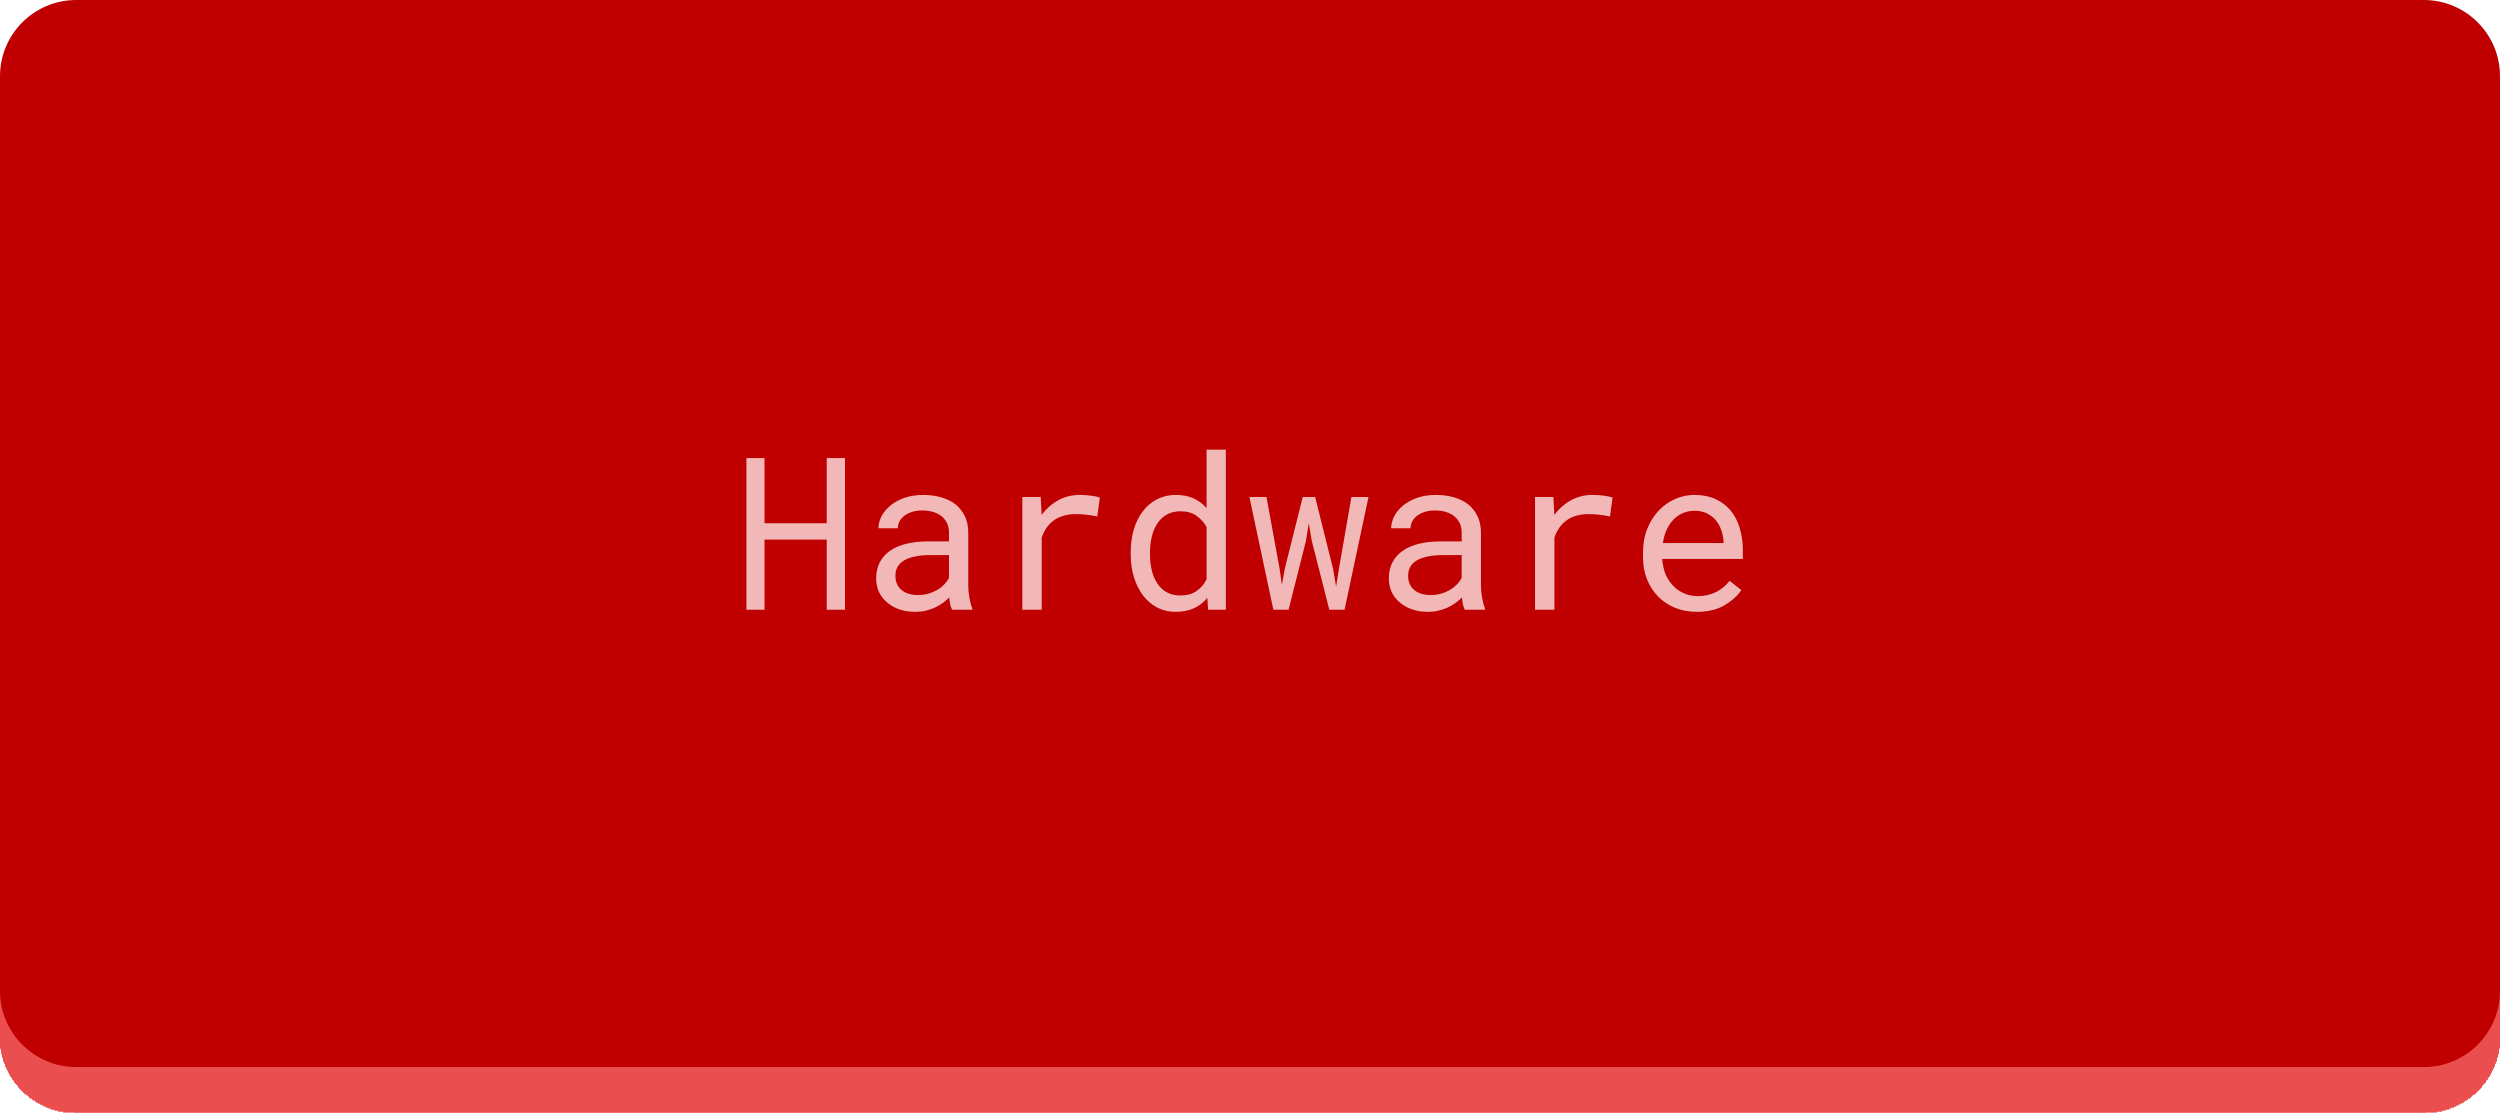
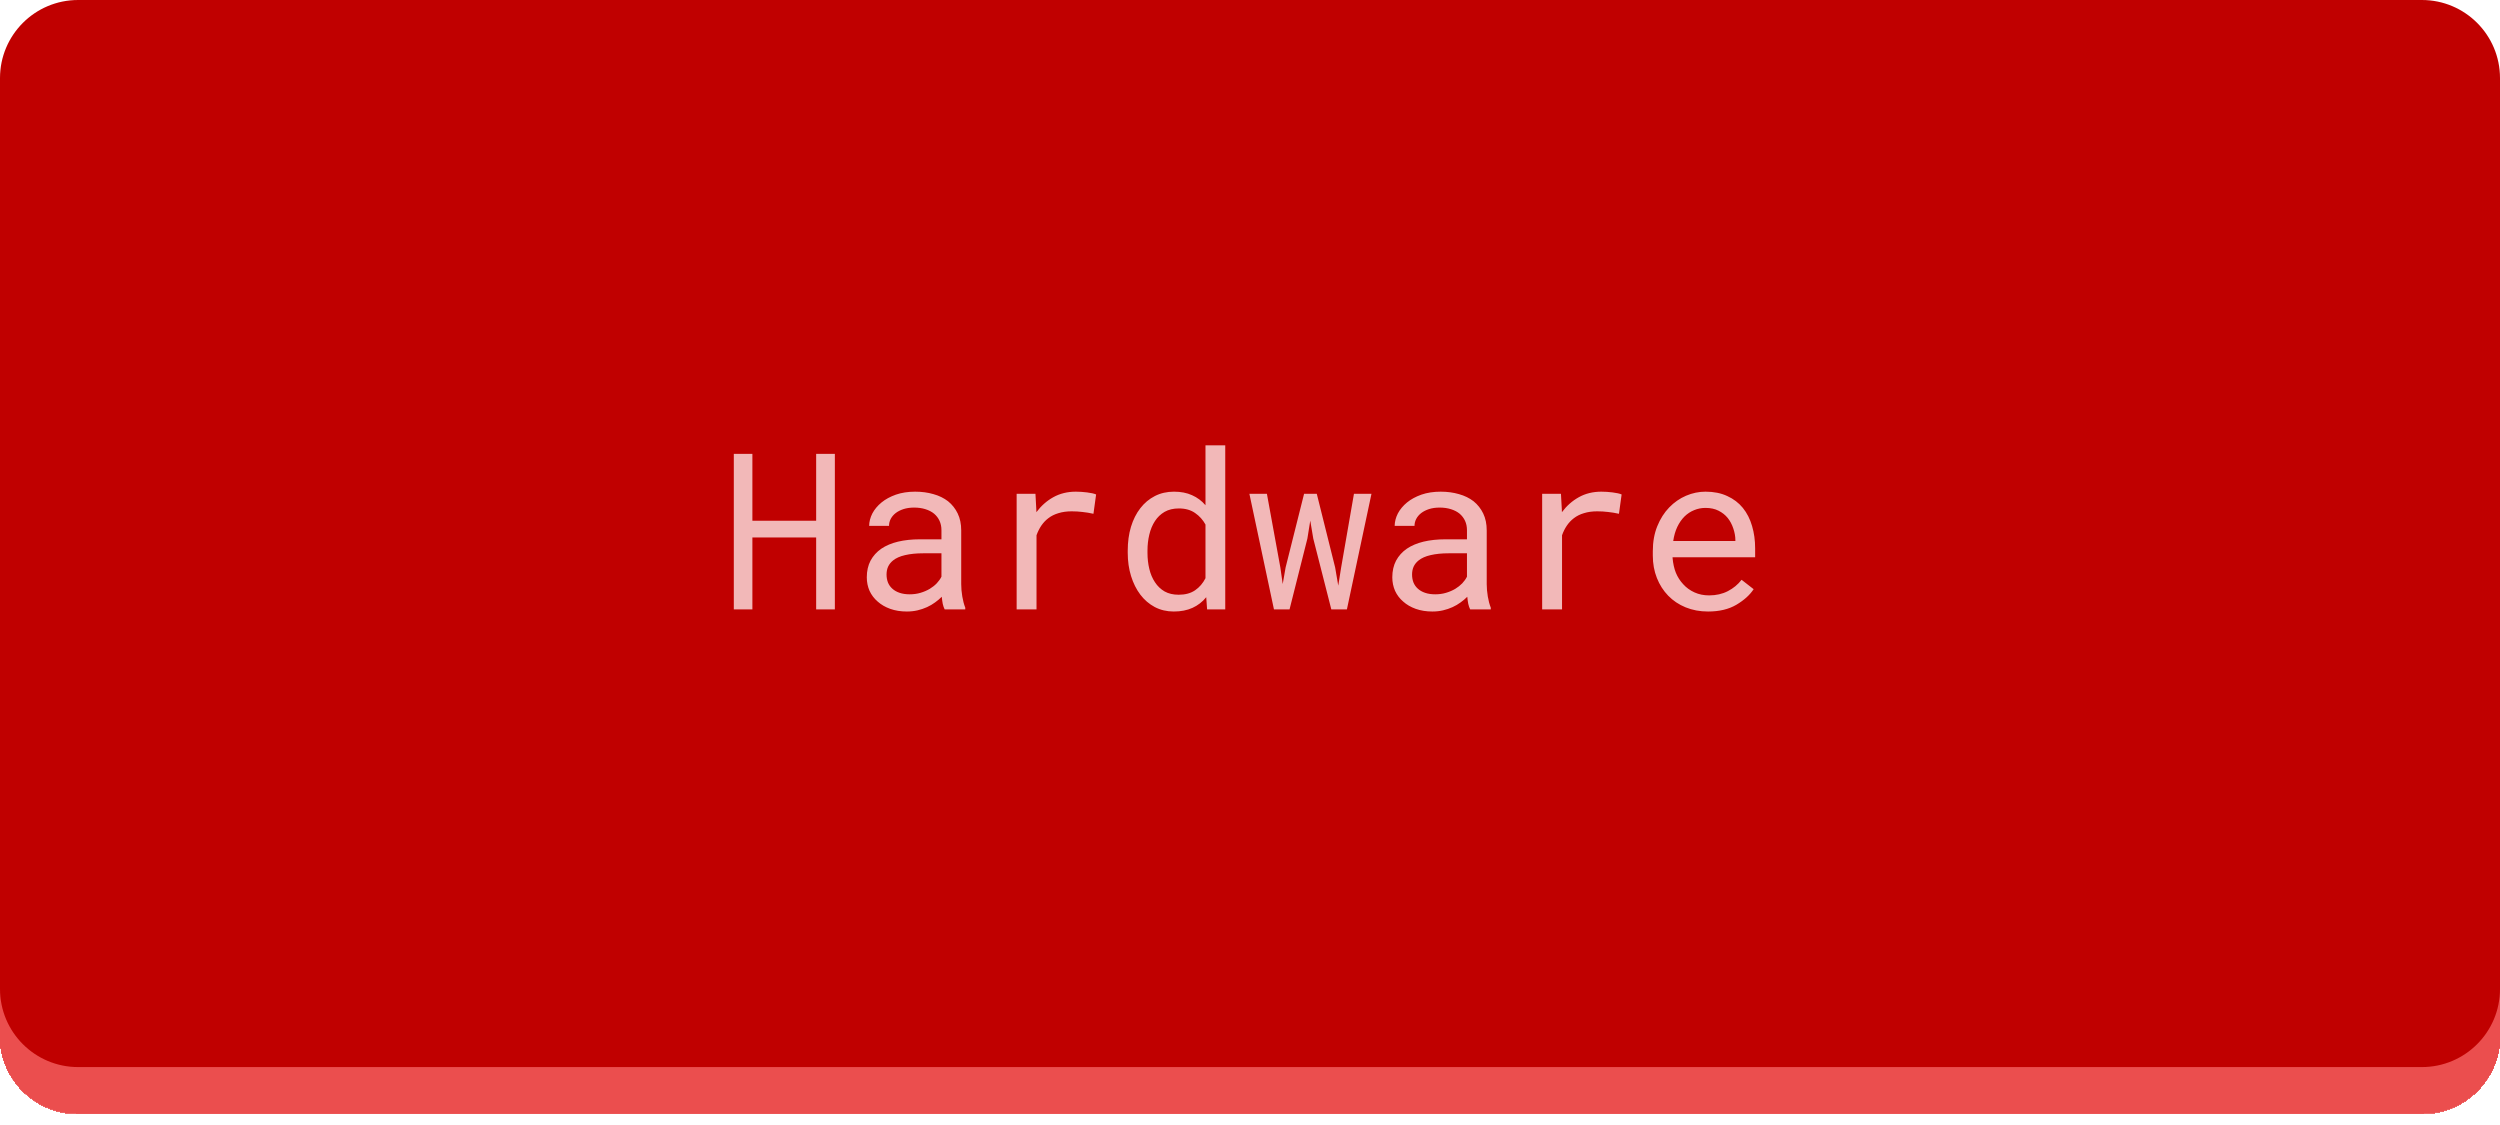
- <svg xmlns="http://www.w3.org/2000/svg" width="164" height="73" viewBox="0 0 164 73" fill="none">
+ <svg xmlns="http://www.w3.org/2000/svg" width="160" height="72" viewBox="0 0 160 72" fill="none">
  <g filter="url(#filter0_d)">
-     <rect width="164" height="70" rx="5" fill="#C00000" />
-     <path d="M55.431 40V30.047H54.234V34.326H50.153V30.047H48.964V40H50.153V35.399H54.234V40H55.431ZM62.458 40H63.777V39.891C63.695 39.685 63.632 39.446 63.586 39.173C63.54 38.895 63.518 38.633 63.518 38.387V34.948C63.518 34.533 63.442 34.171 63.292 33.861C63.142 33.551 62.937 33.292 62.677 33.082C62.412 32.877 62.1 32.724 61.74 32.624C61.38 32.519 60.991 32.467 60.571 32.467C60.111 32.467 59.699 32.531 59.334 32.658C58.974 32.786 58.669 32.952 58.418 33.157C58.163 33.367 57.967 33.602 57.83 33.861C57.698 34.121 57.63 34.385 57.625 34.654H58.897C58.897 34.499 58.933 34.351 59.006 34.21C59.083 34.064 59.19 33.939 59.327 33.834C59.464 33.729 59.63 33.645 59.826 33.581C60.027 33.517 60.252 33.485 60.503 33.485C60.772 33.485 61.013 33.52 61.227 33.588C61.446 33.656 61.631 33.752 61.781 33.875C61.932 34.003 62.048 34.155 62.13 34.333C62.212 34.511 62.253 34.711 62.253 34.935V35.516H60.872C60.357 35.516 59.89 35.566 59.471 35.666C59.056 35.766 58.7 35.917 58.404 36.117C58.108 36.322 57.878 36.578 57.714 36.883C57.554 37.188 57.475 37.544 57.475 37.949C57.475 38.259 57.534 38.548 57.652 38.817C57.775 39.082 57.949 39.31 58.172 39.501C58.391 39.697 58.657 39.852 58.972 39.966C59.291 40.08 59.646 40.137 60.038 40.137C60.28 40.137 60.508 40.112 60.722 40.062C60.936 40.011 61.139 39.943 61.33 39.856C61.517 39.77 61.688 39.67 61.843 39.556C62.002 39.442 62.146 39.321 62.273 39.193C62.287 39.348 62.308 39.499 62.335 39.645C62.367 39.786 62.408 39.904 62.458 40ZM60.223 39.036C59.977 39.036 59.76 39.004 59.573 38.94C59.386 38.877 59.231 38.788 59.108 38.674C58.985 38.565 58.892 38.432 58.828 38.277C58.769 38.122 58.739 37.954 58.739 37.772C58.739 37.58 58.773 37.409 58.842 37.259C58.915 37.108 59.02 36.978 59.156 36.869C59.348 36.714 59.605 36.6 59.929 36.527C60.257 36.45 60.64 36.411 61.077 36.411H62.253V37.908C62.18 38.054 62.08 38.195 61.952 38.332C61.825 38.464 61.674 38.583 61.501 38.688C61.323 38.792 61.127 38.877 60.913 38.94C60.699 39.004 60.469 39.036 60.223 39.036ZM70.853 32.467C70.315 32.467 69.834 32.585 69.41 32.822C68.991 33.055 68.631 33.374 68.33 33.779L68.323 33.595L68.269 32.603H67.065V40H68.337V35.256C68.419 35.028 68.522 34.823 68.644 34.641C68.772 34.454 68.92 34.297 69.089 34.169C69.276 34.023 69.495 33.914 69.745 33.841C69.996 33.763 70.276 33.725 70.586 33.725C70.828 33.725 71.058 33.738 71.276 33.766C71.5 33.788 71.734 33.827 71.981 33.882L72.151 32.645C72.024 32.59 71.832 32.547 71.577 32.515C71.326 32.483 71.085 32.467 70.853 32.467ZM74.175 36.24V36.384C74.175 36.912 74.245 37.407 74.387 37.867C74.528 38.323 74.726 38.719 74.981 39.057C75.237 39.394 75.544 39.658 75.904 39.85C76.269 40.041 76.674 40.137 77.121 40.137C77.577 40.137 77.976 40.059 78.317 39.904C78.659 39.749 78.953 39.522 79.199 39.221L79.254 40H80.416V29.5H79.151V33.335C78.91 33.052 78.623 32.838 78.29 32.692C77.962 32.542 77.577 32.467 77.135 32.467C76.684 32.467 76.276 32.56 75.911 32.747C75.546 32.934 75.237 33.194 74.981 33.526C74.722 33.859 74.521 34.258 74.38 34.723C74.243 35.183 74.175 35.689 74.175 36.24ZM75.439 36.384V36.24C75.439 35.88 75.478 35.538 75.556 35.215C75.633 34.887 75.754 34.597 75.918 34.347C76.078 34.101 76.283 33.905 76.533 33.759C76.788 33.613 77.094 33.54 77.449 33.54C77.864 33.54 78.21 33.638 78.488 33.834C78.766 34.025 78.987 34.272 79.151 34.572V38.004C78.987 38.328 78.766 38.585 78.488 38.776C78.21 38.968 77.859 39.063 77.436 39.063C77.085 39.063 76.784 38.993 76.533 38.852C76.283 38.706 76.078 38.51 75.918 38.264C75.754 38.018 75.633 37.733 75.556 37.409C75.478 37.086 75.439 36.744 75.439 36.384ZM83.533 40H84.531L85.673 35.468L85.857 34.319L86.049 35.468L87.204 40H88.202L89.774 32.603H88.653L87.833 37.32L87.648 38.482L87.45 37.32L86.274 32.603H85.461L84.278 37.32L84.094 38.38L83.943 37.32L83.082 32.603H81.961L83.533 40ZM96.091 40H97.41V39.891C97.328 39.685 97.264 39.446 97.219 39.173C97.173 38.895 97.15 38.633 97.15 38.387V34.948C97.15 34.533 97.075 34.171 96.925 33.861C96.774 33.551 96.569 33.292 96.31 33.082C96.045 32.877 95.733 32.724 95.373 32.624C95.013 32.519 94.623 32.467 94.204 32.467C93.744 32.467 93.331 32.531 92.967 32.658C92.607 32.786 92.301 32.952 92.051 33.157C91.796 33.367 91.6 33.602 91.463 33.861C91.331 34.121 91.262 34.385 91.258 34.654H92.529C92.529 34.499 92.566 34.351 92.639 34.21C92.716 34.064 92.823 33.939 92.96 33.834C93.097 33.729 93.263 33.645 93.459 33.581C93.659 33.517 93.885 33.485 94.136 33.485C94.405 33.485 94.646 33.52 94.86 33.588C95.079 33.656 95.264 33.752 95.414 33.875C95.564 34.003 95.681 34.155 95.763 34.333C95.845 34.511 95.886 34.711 95.886 34.935V35.516H94.505C93.99 35.516 93.523 35.566 93.103 35.666C92.689 35.766 92.333 35.917 92.037 36.117C91.741 36.322 91.511 36.578 91.347 36.883C91.187 37.188 91.107 37.544 91.107 37.949C91.107 38.259 91.167 38.548 91.285 38.817C91.408 39.082 91.581 39.31 91.805 39.501C92.023 39.697 92.29 39.852 92.605 39.966C92.924 40.08 93.279 40.137 93.671 40.137C93.912 40.137 94.14 40.112 94.355 40.062C94.569 40.011 94.772 39.943 94.963 39.856C95.15 39.77 95.321 39.67 95.476 39.556C95.635 39.442 95.779 39.321 95.906 39.193C95.92 39.348 95.94 39.499 95.968 39.645C96 39.786 96.041 39.904 96.091 40ZM93.856 39.036C93.609 39.036 93.393 39.004 93.206 38.94C93.019 38.877 92.864 38.788 92.741 38.674C92.618 38.565 92.525 38.432 92.461 38.277C92.402 38.122 92.372 37.954 92.372 37.772C92.372 37.58 92.406 37.409 92.475 37.259C92.547 37.108 92.652 36.978 92.789 36.869C92.981 36.714 93.238 36.6 93.561 36.527C93.89 36.45 94.272 36.411 94.71 36.411H95.886V37.908C95.813 38.054 95.713 38.195 95.585 38.332C95.457 38.464 95.307 38.583 95.134 38.688C94.956 38.792 94.76 38.877 94.546 38.94C94.332 39.004 94.102 39.036 93.856 39.036ZM104.485 32.467C103.948 32.467 103.467 32.585 103.043 32.822C102.624 33.055 102.264 33.374 101.963 33.779L101.956 33.595L101.901 32.603H100.698V40H101.97V35.256C102.052 35.028 102.154 34.823 102.277 34.641C102.405 34.454 102.553 34.297 102.722 34.169C102.909 34.023 103.127 33.914 103.378 33.841C103.629 33.763 103.909 33.725 104.219 33.725C104.46 33.725 104.69 33.738 104.909 33.766C105.132 33.788 105.367 33.827 105.613 33.882L105.784 32.645C105.657 32.59 105.465 32.547 105.21 32.515C104.959 32.483 104.718 32.467 104.485 32.467ZM111.314 40.137C112.035 40.137 112.638 39.993 113.126 39.706C113.618 39.414 113.987 39.082 114.233 38.708L113.461 38.106C113.229 38.407 112.937 38.649 112.586 38.831C112.235 39.013 111.834 39.105 111.383 39.105C111.041 39.105 110.729 39.041 110.446 38.913C110.164 38.785 109.922 38.61 109.722 38.387C109.526 38.177 109.371 37.935 109.257 37.662C109.147 37.389 109.077 37.072 109.045 36.712V36.664H114.329V36.097C114.329 35.582 114.263 35.103 114.131 34.661C114.003 34.219 113.807 33.834 113.543 33.506C113.279 33.182 112.946 32.929 112.545 32.747C112.148 32.56 111.684 32.467 111.15 32.467C110.727 32.467 110.312 32.553 109.906 32.727C109.505 32.9 109.147 33.148 108.833 33.472C108.514 33.8 108.259 34.201 108.067 34.675C107.876 35.144 107.78 35.677 107.78 36.274V36.562C107.78 37.077 107.867 37.553 108.04 37.99C108.213 38.428 108.455 38.806 108.765 39.125C109.075 39.444 109.446 39.692 109.879 39.87C110.316 40.048 110.795 40.137 111.314 40.137ZM111.15 33.506C111.474 33.506 111.752 33.565 111.984 33.684C112.221 33.802 112.417 33.957 112.572 34.148C112.727 34.34 112.848 34.568 112.935 34.832C113.021 35.092 113.064 35.336 113.064 35.563V35.625H109.086C109.136 35.283 109.223 34.982 109.346 34.723C109.473 34.458 109.628 34.235 109.811 34.053C109.993 33.875 110.198 33.741 110.426 33.649C110.654 33.554 110.895 33.506 111.15 33.506Z" fill="#F2B8B8" />
+     <rect width="160" height="68.293" rx="5" fill="#C00000" />
+     <path d="M53.431 39V29.047H52.234V33.326H48.153V29.047H46.964V39H48.153V34.399H52.234V39H53.431ZM60.458 39H61.777V38.891C61.695 38.685 61.632 38.446 61.586 38.173C61.54 37.895 61.518 37.633 61.518 37.387V33.948C61.518 33.533 61.442 33.171 61.292 32.861C61.142 32.551 60.937 32.292 60.677 32.082C60.412 31.877 60.1 31.724 59.74 31.624C59.38 31.519 58.991 31.467 58.571 31.467C58.111 31.467 57.699 31.531 57.334 31.658C56.974 31.786 56.669 31.952 56.418 32.157C56.163 32.367 55.967 32.602 55.83 32.861C55.698 33.121 55.63 33.385 55.625 33.654H56.897C56.897 33.499 56.933 33.351 57.006 33.21C57.083 33.064 57.19 32.939 57.327 32.834C57.464 32.729 57.63 32.645 57.826 32.581C58.027 32.517 58.252 32.485 58.503 32.485C58.772 32.485 59.013 32.52 59.227 32.588C59.446 32.656 59.631 32.752 59.781 32.875C59.932 33.003 60.048 33.155 60.13 33.333C60.212 33.511 60.253 33.711 60.253 33.935V34.516H58.872C58.357 34.516 57.89 34.566 57.471 34.666C57.056 34.766 56.7 34.917 56.404 35.117C56.108 35.322 55.878 35.578 55.714 35.883C55.554 36.188 55.475 36.544 55.475 36.949C55.475 37.259 55.534 37.548 55.652 37.817C55.775 38.082 55.949 38.31 56.172 38.501C56.391 38.697 56.657 38.852 56.972 38.966C57.291 39.08 57.646 39.137 58.038 39.137C58.28 39.137 58.508 39.112 58.722 39.062C58.936 39.011 59.139 38.943 59.33 38.856C59.517 38.77 59.688 38.67 59.843 38.556C60.002 38.442 60.146 38.321 60.273 38.193C60.287 38.348 60.308 38.499 60.335 38.645C60.367 38.786 60.408 38.904 60.458 39ZM58.223 38.036C57.977 38.036 57.76 38.004 57.573 37.94C57.386 37.877 57.231 37.788 57.108 37.674C56.985 37.565 56.892 37.432 56.828 37.277C56.769 37.122 56.739 36.954 56.739 36.772C56.739 36.58 56.773 36.409 56.842 36.259C56.915 36.108 57.02 35.978 57.156 35.869C57.348 35.714 57.605 35.6 57.929 35.527C58.257 35.45 58.64 35.411 59.077 35.411H60.253V36.908C60.18 37.054 60.08 37.195 59.952 37.332C59.825 37.464 59.674 37.583 59.501 37.688C59.323 37.792 59.127 37.877 58.913 37.94C58.699 38.004 58.469 38.036 58.223 38.036ZM68.853 31.467C68.315 31.467 67.834 31.585 67.41 31.822C66.991 32.055 66.631 32.374 66.33 32.779L66.323 32.595L66.269 31.604H65.065V39H66.337V34.256C66.419 34.028 66.522 33.823 66.644 33.641C66.772 33.454 66.92 33.297 67.089 33.169C67.276 33.023 67.495 32.914 67.745 32.841C67.996 32.763 68.276 32.725 68.586 32.725C68.828 32.725 69.058 32.738 69.276 32.766C69.5 32.788 69.734 32.827 69.981 32.882L70.151 31.645C70.024 31.59 69.832 31.547 69.577 31.515C69.326 31.483 69.085 31.467 68.853 31.467ZM72.175 35.24V35.384C72.175 35.912 72.245 36.407 72.387 36.867C72.528 37.323 72.726 37.719 72.981 38.057C73.237 38.394 73.544 38.658 73.904 38.85C74.269 39.041 74.674 39.137 75.121 39.137C75.577 39.137 75.976 39.059 76.317 38.904C76.659 38.749 76.953 38.522 77.199 38.221L77.254 39H78.416V28.5H77.151V32.335C76.91 32.052 76.623 31.838 76.29 31.692C75.962 31.542 75.577 31.467 75.135 31.467C74.684 31.467 74.276 31.56 73.911 31.747C73.546 31.934 73.237 32.194 72.981 32.526C72.722 32.859 72.521 33.258 72.38 33.723C72.243 34.183 72.175 34.689 72.175 35.24ZM73.439 35.384V35.24C73.439 34.88 73.478 34.538 73.556 34.215C73.633 33.887 73.754 33.597 73.918 33.347C74.078 33.101 74.283 32.905 74.533 32.759C74.788 32.613 75.094 32.54 75.449 32.54C75.864 32.54 76.21 32.638 76.488 32.834C76.766 33.025 76.987 33.272 77.151 33.572V37.004C76.987 37.328 76.766 37.585 76.488 37.776C76.21 37.968 75.859 38.063 75.436 38.063C75.085 38.063 74.784 37.993 74.533 37.852C74.283 37.706 74.078 37.51 73.918 37.264C73.754 37.018 73.633 36.733 73.556 36.409C73.478 36.086 73.439 35.744 73.439 35.384ZM81.533 39H82.531L83.673 34.468L83.857 33.319L84.049 34.468L85.204 39H86.202L87.774 31.604H86.653L85.833 36.32L85.648 37.482L85.45 36.32L84.274 31.604H83.461L82.278 36.32L82.094 37.38L81.943 36.32L81.082 31.604H79.961L81.533 39ZM94.091 39H95.41V38.891C95.328 38.685 95.264 38.446 95.219 38.173C95.173 37.895 95.15 37.633 95.15 37.387V33.948C95.15 33.533 95.075 33.171 94.925 32.861C94.774 32.551 94.569 32.292 94.31 32.082C94.045 31.877 93.733 31.724 93.373 31.624C93.013 31.519 92.623 31.467 92.204 31.467C91.744 31.467 91.331 31.531 90.967 31.658C90.607 31.786 90.301 31.952 90.051 32.157C89.796 32.367 89.6 32.602 89.463 32.861C89.331 33.121 89.262 33.385 89.258 33.654H90.529C90.529 33.499 90.566 33.351 90.639 33.21C90.716 33.064 90.823 32.939 90.96 32.834C91.097 32.729 91.263 32.645 91.459 32.581C91.659 32.517 91.885 32.485 92.136 32.485C92.405 32.485 92.646 32.52 92.86 32.588C93.079 32.656 93.264 32.752 93.414 32.875C93.564 33.003 93.681 33.155 93.763 33.333C93.845 33.511 93.886 33.711 93.886 33.935V34.516H92.505C91.99 34.516 91.523 34.566 91.103 34.666C90.689 34.766 90.333 34.917 90.037 35.117C89.741 35.322 89.511 35.578 89.347 35.883C89.187 36.188 89.107 36.544 89.107 36.949C89.107 37.259 89.167 37.548 89.285 37.817C89.408 38.082 89.581 38.31 89.805 38.501C90.023 38.697 90.29 38.852 90.605 38.966C90.924 39.08 91.279 39.137 91.671 39.137C91.912 39.137 92.14 39.112 92.355 39.062C92.569 39.011 92.772 38.943 92.963 38.856C93.15 38.77 93.321 38.67 93.476 38.556C93.635 38.442 93.779 38.321 93.906 38.193C93.92 38.348 93.94 38.499 93.968 38.645C94 38.786 94.041 38.904 94.091 39ZM91.856 38.036C91.609 38.036 91.393 38.004 91.206 37.94C91.019 37.877 90.864 37.788 90.741 37.674C90.618 37.565 90.525 37.432 90.461 37.277C90.402 37.122 90.372 36.954 90.372 36.772C90.372 36.58 90.406 36.409 90.475 36.259C90.547 36.108 90.652 35.978 90.789 35.869C90.981 35.714 91.238 35.6 91.561 35.527C91.89 35.45 92.272 35.411 92.71 35.411H93.886V36.908C93.813 37.054 93.713 37.195 93.585 37.332C93.457 37.464 93.307 37.583 93.134 37.688C92.956 37.792 92.76 37.877 92.546 37.94C92.332 38.004 92.102 38.036 91.856 38.036ZM102.485 31.467C101.948 31.467 101.467 31.585 101.043 31.822C100.624 32.055 100.264 32.374 99.963 32.779L99.956 32.595L99.901 31.604H98.698V39H99.97V34.256C100.052 34.028 100.154 33.823 100.277 33.641C100.405 33.454 100.553 33.297 100.722 33.169C100.909 33.023 101.127 32.914 101.378 32.841C101.629 32.763 101.909 32.725 102.219 32.725C102.46 32.725 102.69 32.738 102.909 32.766C103.132 32.788 103.367 32.827 103.613 32.882L103.784 31.645C103.657 31.59 103.465 31.547 103.21 31.515C102.959 31.483 102.718 31.467 102.485 31.467ZM109.314 39.137C110.035 39.137 110.638 38.993 111.126 38.706C111.618 38.414 111.987 38.082 112.233 37.708L111.461 37.106C111.229 37.407 110.937 37.649 110.586 37.831C110.235 38.013 109.834 38.105 109.383 38.105C109.041 38.105 108.729 38.041 108.446 37.913C108.164 37.785 107.922 37.61 107.722 37.387C107.526 37.177 107.371 36.935 107.257 36.662C107.147 36.389 107.077 36.072 107.045 35.712V35.664H112.329V35.097C112.329 34.582 112.263 34.103 112.131 33.661C112.003 33.219 111.807 32.834 111.543 32.506C111.279 32.182 110.946 31.929 110.545 31.747C110.148 31.56 109.684 31.467 109.15 31.467C108.727 31.467 108.312 31.553 107.906 31.727C107.505 31.9 107.147 32.148 106.833 32.472C106.514 32.8 106.259 33.201 106.067 33.675C105.876 34.144 105.78 34.677 105.78 35.274V35.562C105.78 36.077 105.867 36.553 106.04 36.99C106.213 37.428 106.455 37.806 106.765 38.125C107.075 38.444 107.446 38.692 107.879 38.87C108.316 39.048 108.795 39.137 109.314 39.137ZM109.15 32.506C109.474 32.506 109.752 32.565 109.984 32.684C110.221 32.802 110.417 32.957 110.572 33.148C110.727 33.34 110.848 33.568 110.935 33.832C111.021 34.092 111.064 34.336 111.064 34.563V34.625H107.086C107.136 34.283 107.223 33.982 107.346 33.723C107.473 33.458 107.628 33.235 107.811 33.053C107.993 32.875 108.198 32.741 108.426 32.649C108.654 32.554 108.895 32.506 109.15 32.506Z" fill="#F2B8B8" />
  </g>
  <defs>
-     <filter id="filter0_d" x="0" y="0" width="164" height="73" filterUnits="userSpaceOnUse" color-interpolation-filters="sRGB">
+     <filter id="filter0_d" x="0" y="0" width="160" height="71.293" filterUnits="userSpaceOnUse" color-interpolation-filters="sRGB">
      <feFlood flood-opacity="0" result="BackgroundImageFix" />
      <feColorMatrix in="SourceAlpha" type="matrix" values="0 0 0 0 0 0 0 0 0 0 0 0 0 0 0 0 0 0 127 0" />
      <feOffset dy="3" />
      <feColorMatrix type="matrix" values="0 0 0 0 0.921 0 0 0 0 0.307 0 0 0 0 0.307 0 0 0 1 0" />
      <feBlend mode="normal" in2="BackgroundImageFix" result="effect1_dropShadow" />
      <feBlend mode="normal" in="SourceGraphic" in2="effect1_dropShadow" result="shape" />
    </filter>
  </defs>
</svg>
